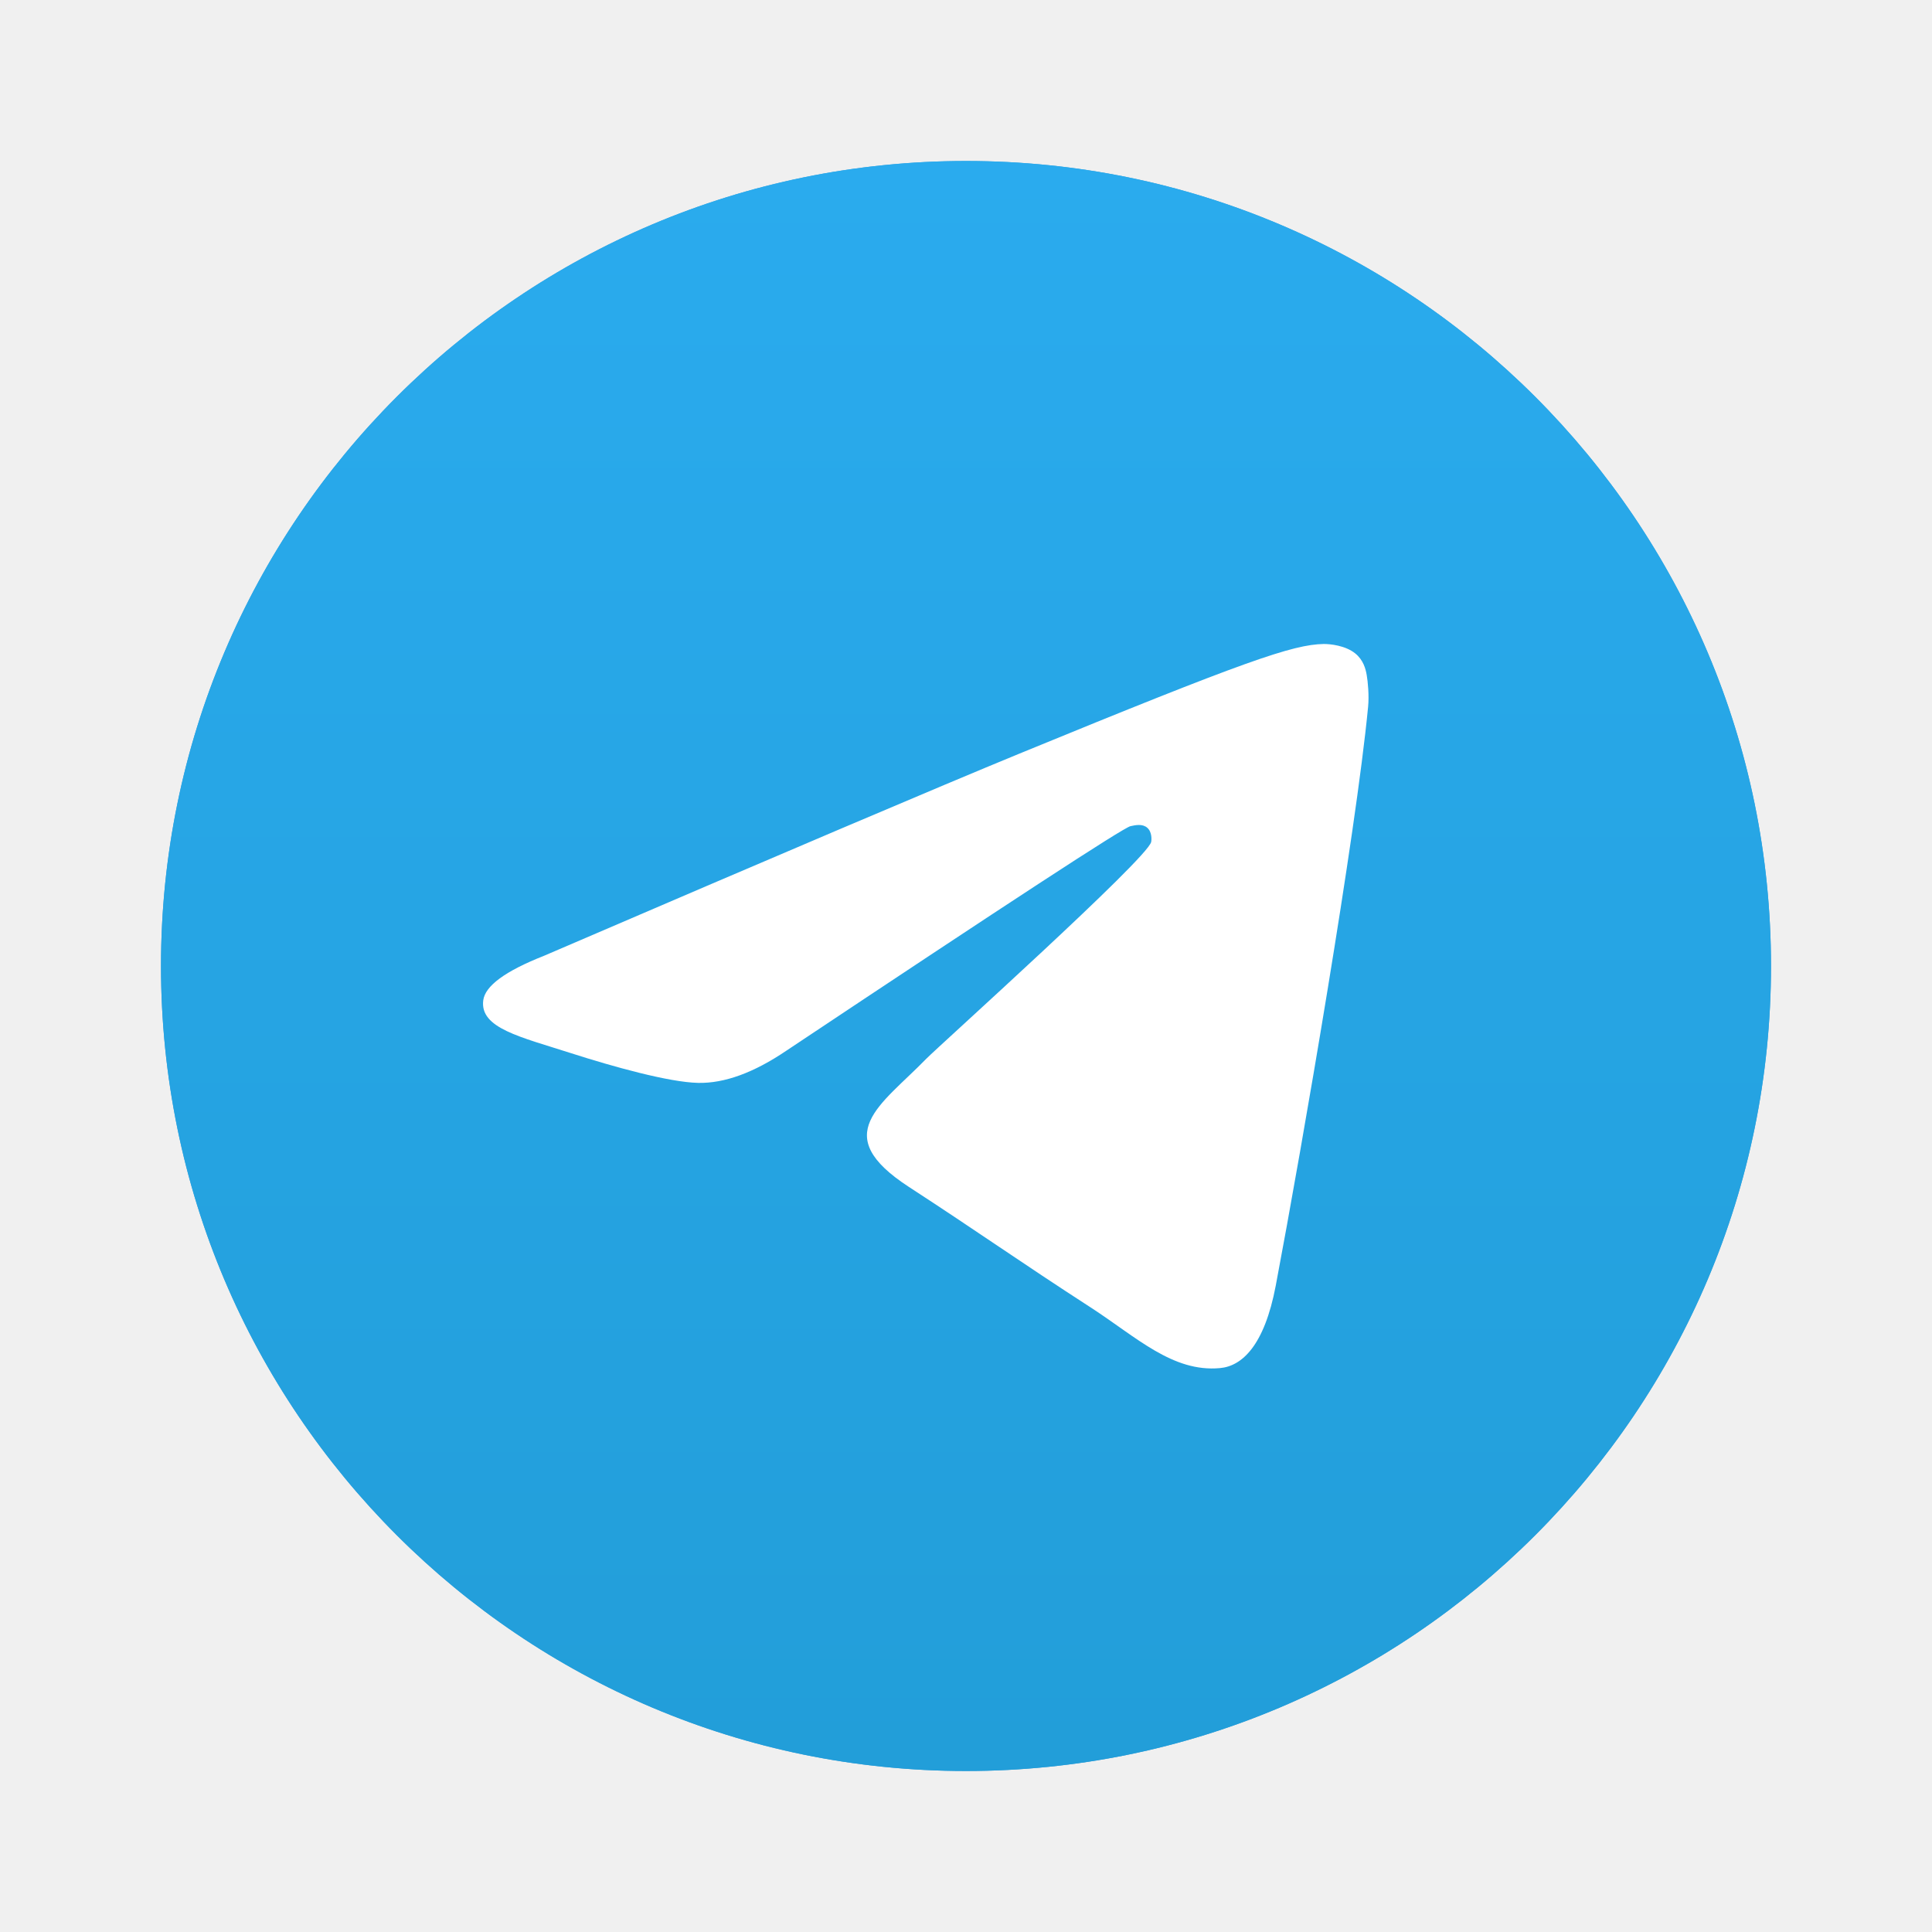
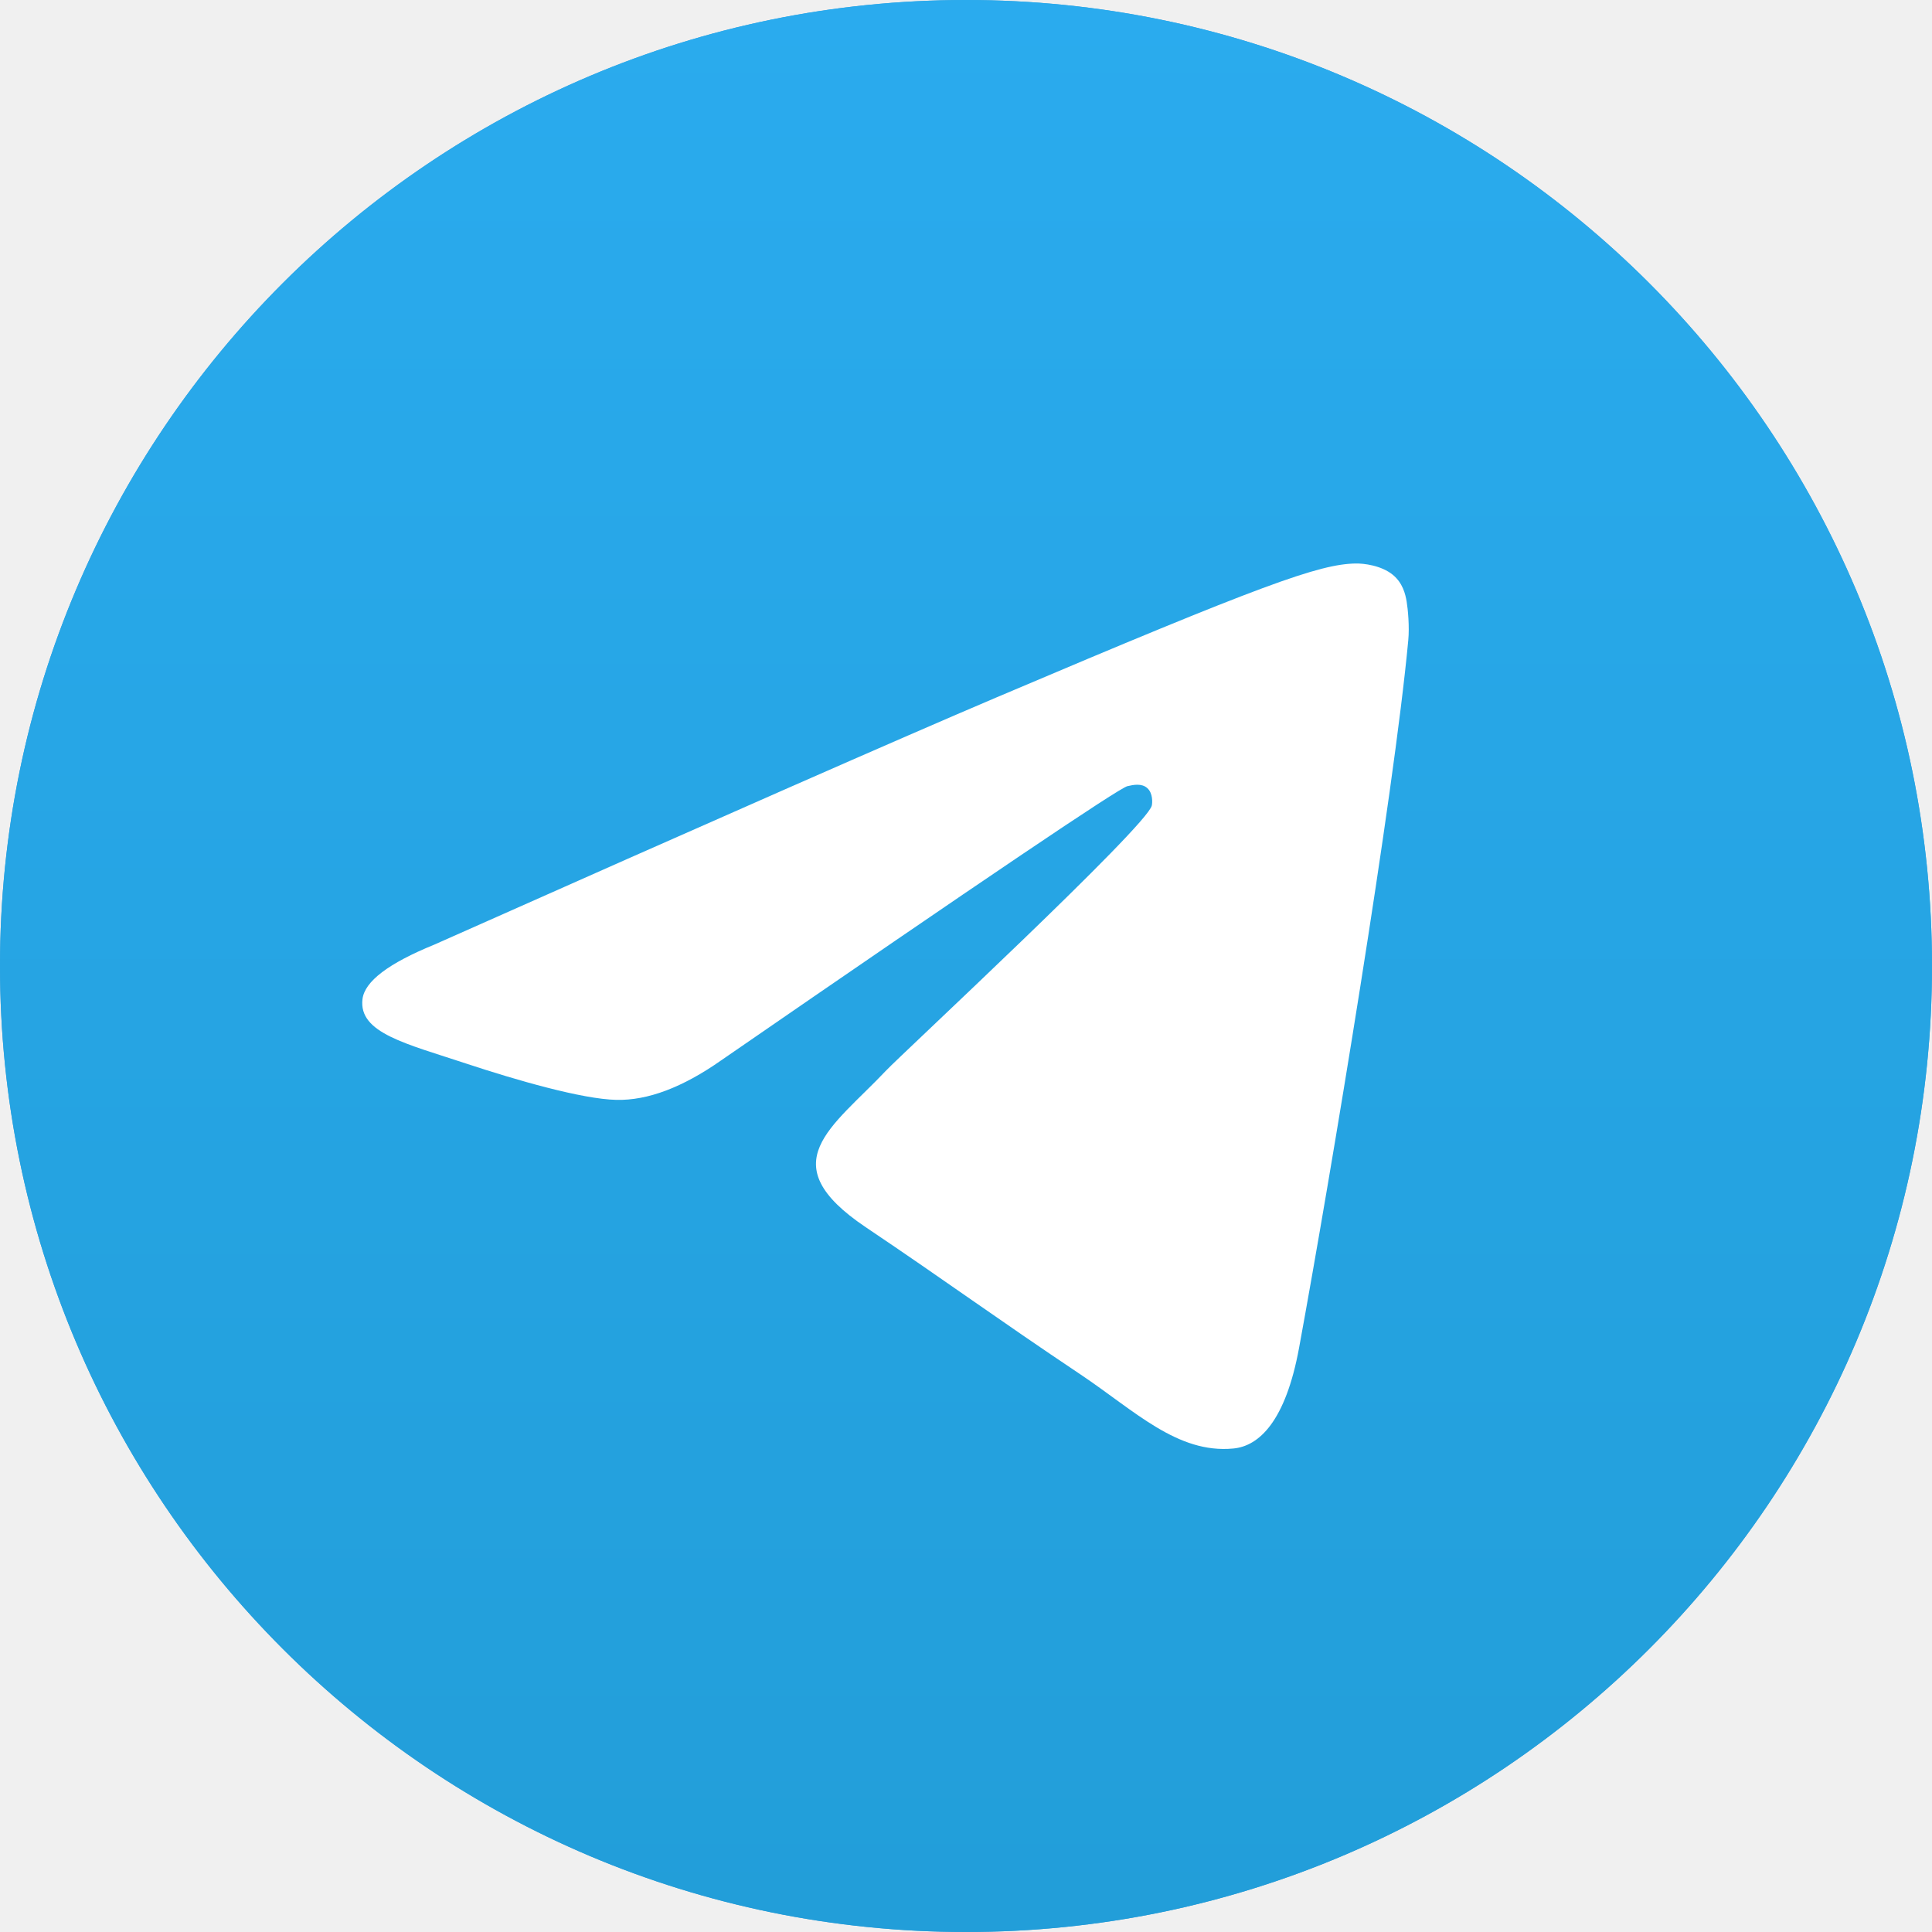
<svg xmlns="http://www.w3.org/2000/svg" width="24" height="24" viewBox="0 0 24 24" fill="none">
-   <path d="M22 12C22 6.477 17.523 2 12 2C6.477 2 2 6.477 2 12C2 17.523 6.477 22 12 22C17.523 22 22 17.523 22 12Z" fill="#419FD9" />
-   <path d="M22 12C22 6.477 17.523 2 12 2C6.477 2 2 6.477 2 12C2 17.523 6.477 22 12 22C17.523 22 22 17.523 22 12Z" fill="url(#paint0_linear_10_9)" />
-   <path d="M6.756 11.874C9.709 10.604 11.678 9.767 12.663 9.362C15.476 8.207 16.061 8.007 16.442 8C16.525 7.999 16.713 8.019 16.834 8.116C16.936 8.198 16.965 8.309 16.978 8.387C16.992 8.465 17.009 8.642 16.995 8.781C16.843 10.362 16.183 14.199 15.848 15.97C15.706 16.72 15.426 16.971 15.155 16.995C14.567 17.049 14.12 16.612 13.551 16.243C12.659 15.666 12.156 15.307 11.29 14.744C10.29 14.093 10.939 13.736 11.508 13.151C11.658 12.998 14.249 10.671 14.3 10.46C14.306 10.434 14.312 10.335 14.252 10.283C14.193 10.231 14.106 10.249 14.043 10.263C13.953 10.283 12.529 11.213 9.77 13.051C9.366 13.325 9 13.459 8.672 13.452C8.31 13.444 7.614 13.25 7.097 13.084C6.463 12.88 5.959 12.773 6.003 12.427C6.026 12.247 6.277 12.063 6.756 11.874Z" fill="white" />
+   <path d="M24 12C24 5.373 18.627 0 12 0C5.373 0 0 5.373 0 12C0 18.627 5.373 24 12 24C18.627 24 24 18.627 24 12Z" fill="#419FD9" />
+   <path d="M24 12C24 5.373 18.627 0 12 0C5.373 0 0 5.373 0 12C0 18.627 5.373 24 12 24C18.627 24 24 18.627 24 12Z" fill="url(#paint0_linear_436_627)" />
+   <path d="M5.394 11.735C8.883 10.183 11.21 9.16 12.375 8.665C15.699 7.253 16.39 7.008 16.84 7C16.939 6.998 17.16 7.023 17.304 7.142C17.425 7.243 17.458 7.378 17.474 7.473C17.49 7.568 17.51 7.785 17.494 7.954C17.314 9.887 16.535 14.577 16.138 16.741C15.97 17.657 15.64 17.965 15.32 17.994C14.625 18.06 14.097 17.526 13.424 17.075C12.37 16.37 11.775 15.931 10.752 15.243C9.57 14.447 10.336 14.01 11.01 13.296C11.186 13.109 14.249 10.265 14.308 10.007C14.316 9.974 14.323 9.854 14.253 9.791C14.183 9.727 14.079 9.749 14.005 9.766C13.899 9.791 12.216 10.926 8.956 13.174C8.478 13.509 8.045 13.672 7.657 13.663C7.23 13.654 6.408 13.416 5.797 13.214C5.047 12.965 4.451 12.833 4.503 12.411C4.53 12.191 4.827 11.966 5.394 11.735Z" fill="white" />
  <defs>
-     <linearGradient id="paint0_linear_10_9" x1="12" y1="2" x2="12" y2="21.852" gradientUnits="userSpaceOnUse">
+     <linearGradient id="paint0_linear_436_627" x1="12" y1="0" x2="12" y2="23.822" gradientUnits="userSpaceOnUse">
      <stop stop-color="#2AABEE" />
      <stop offset="1" stop-color="#229ED9" />
    </linearGradient>
  </defs>
</svg>
